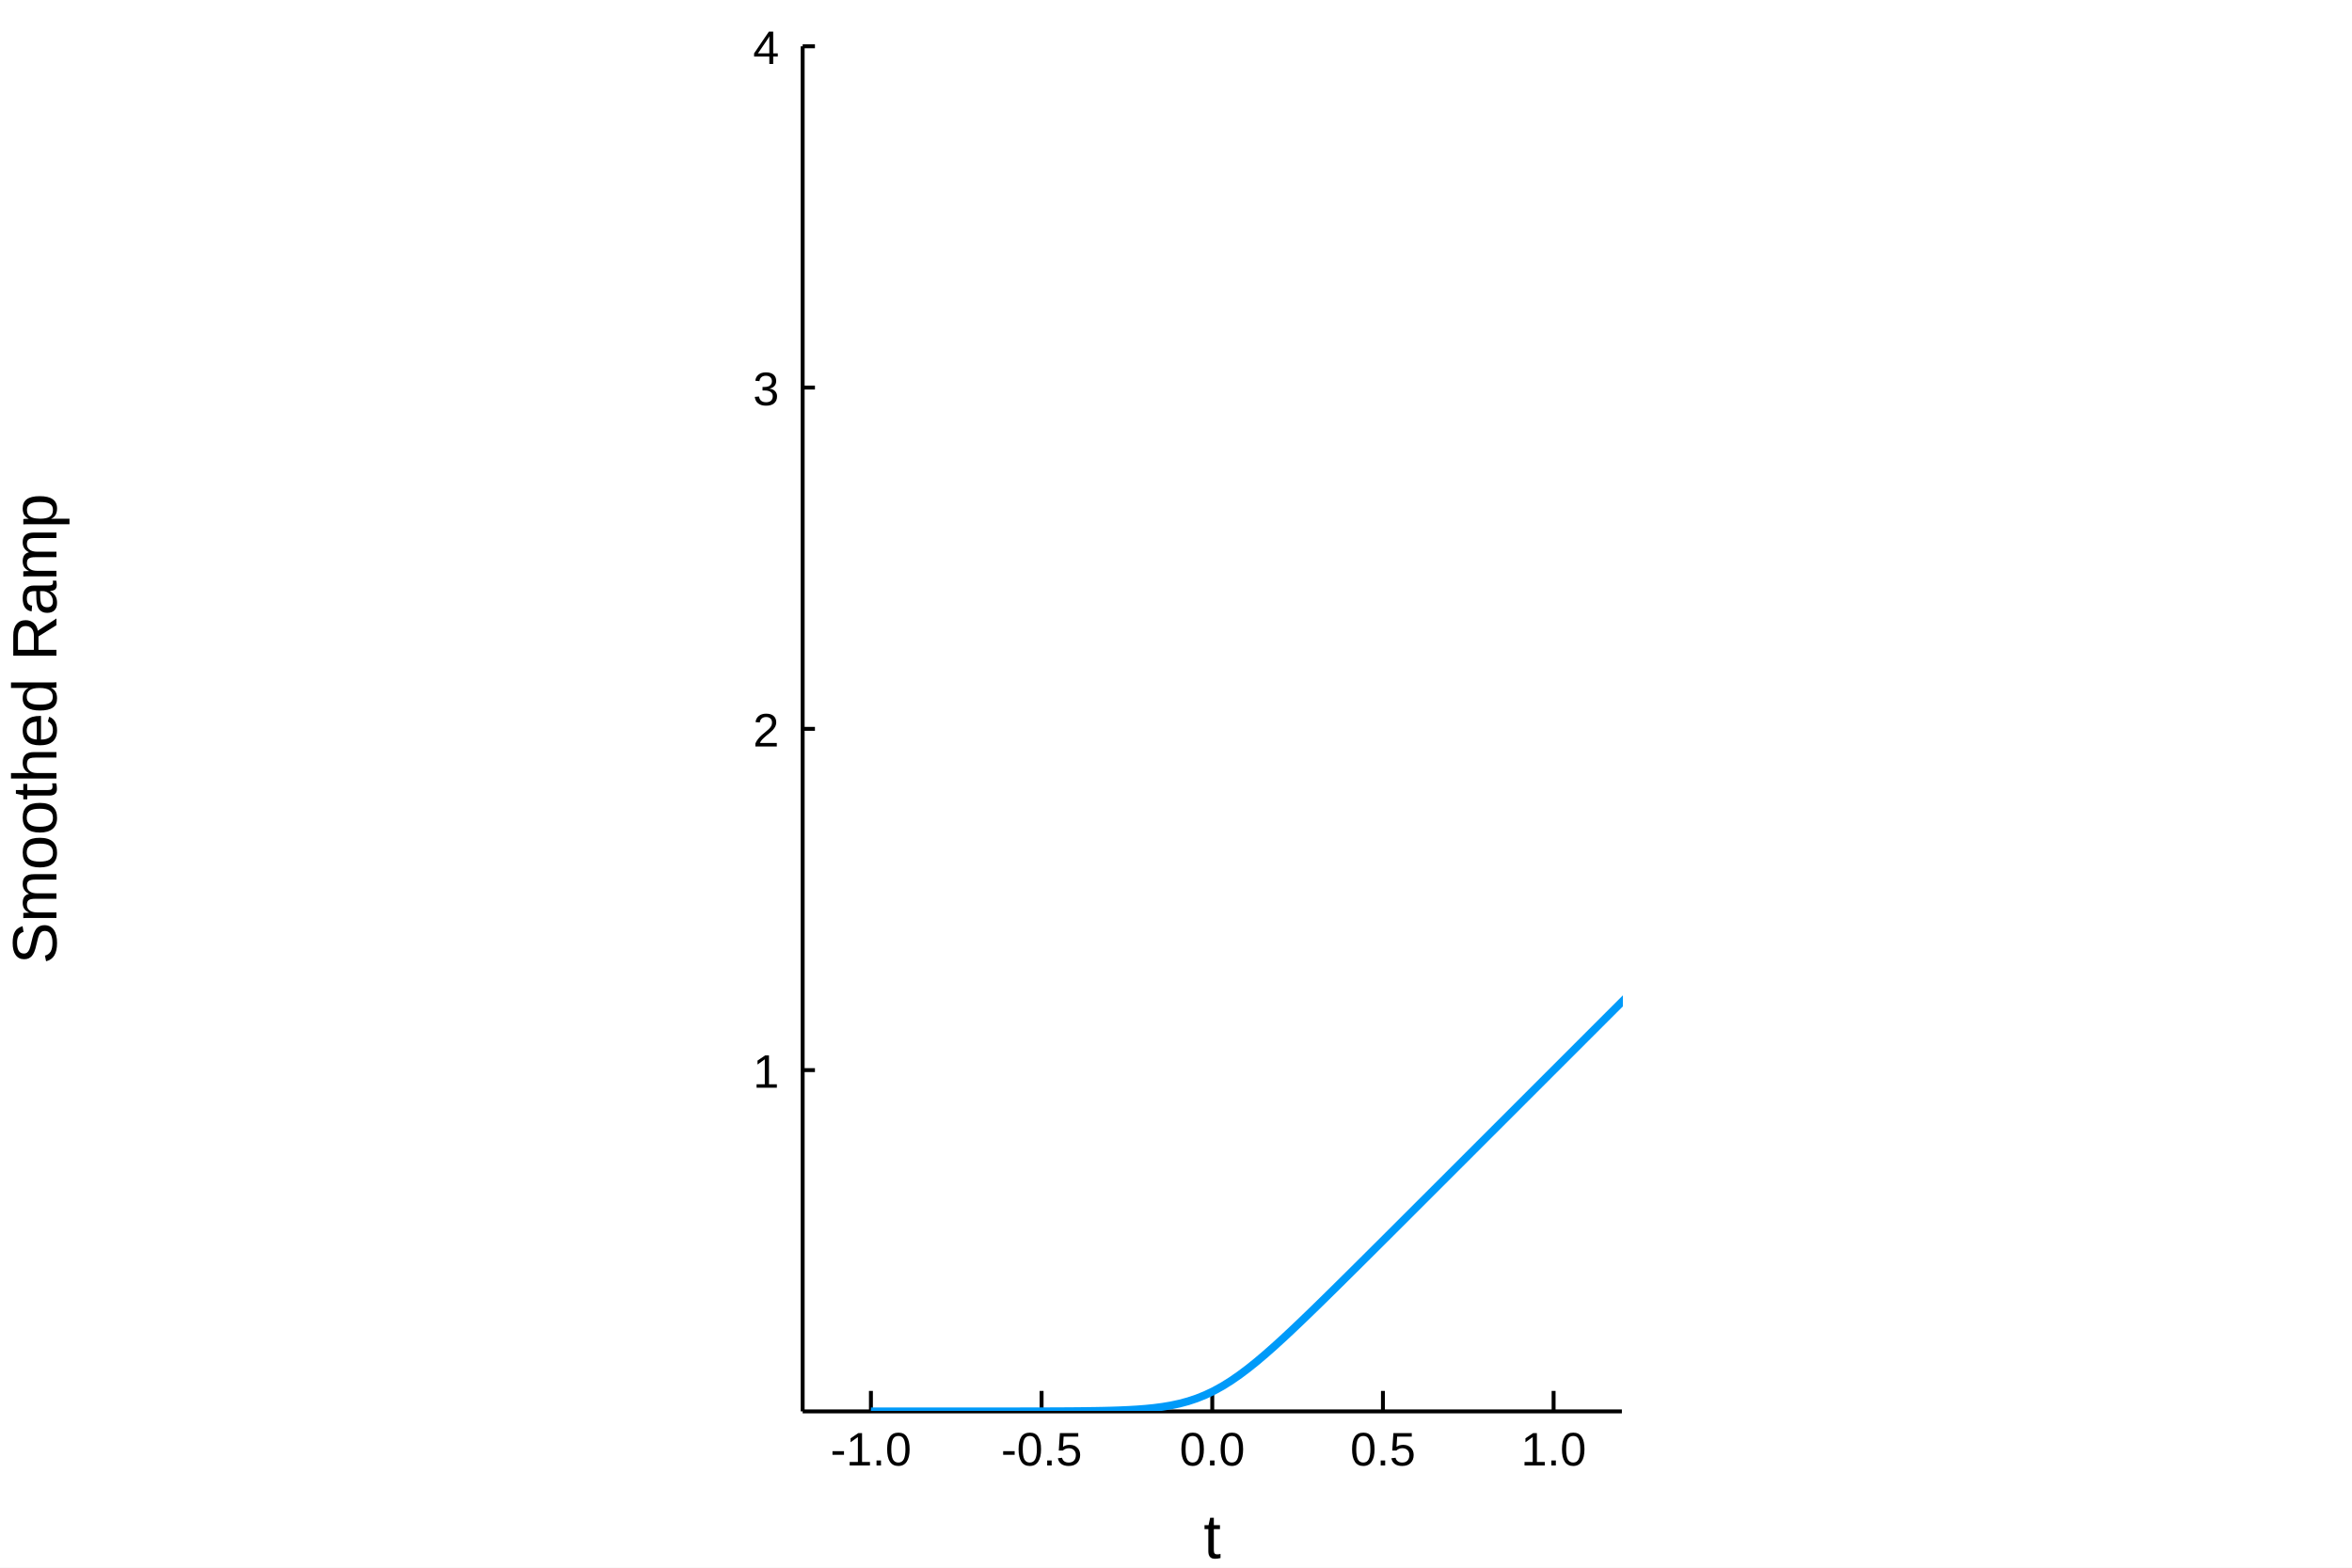
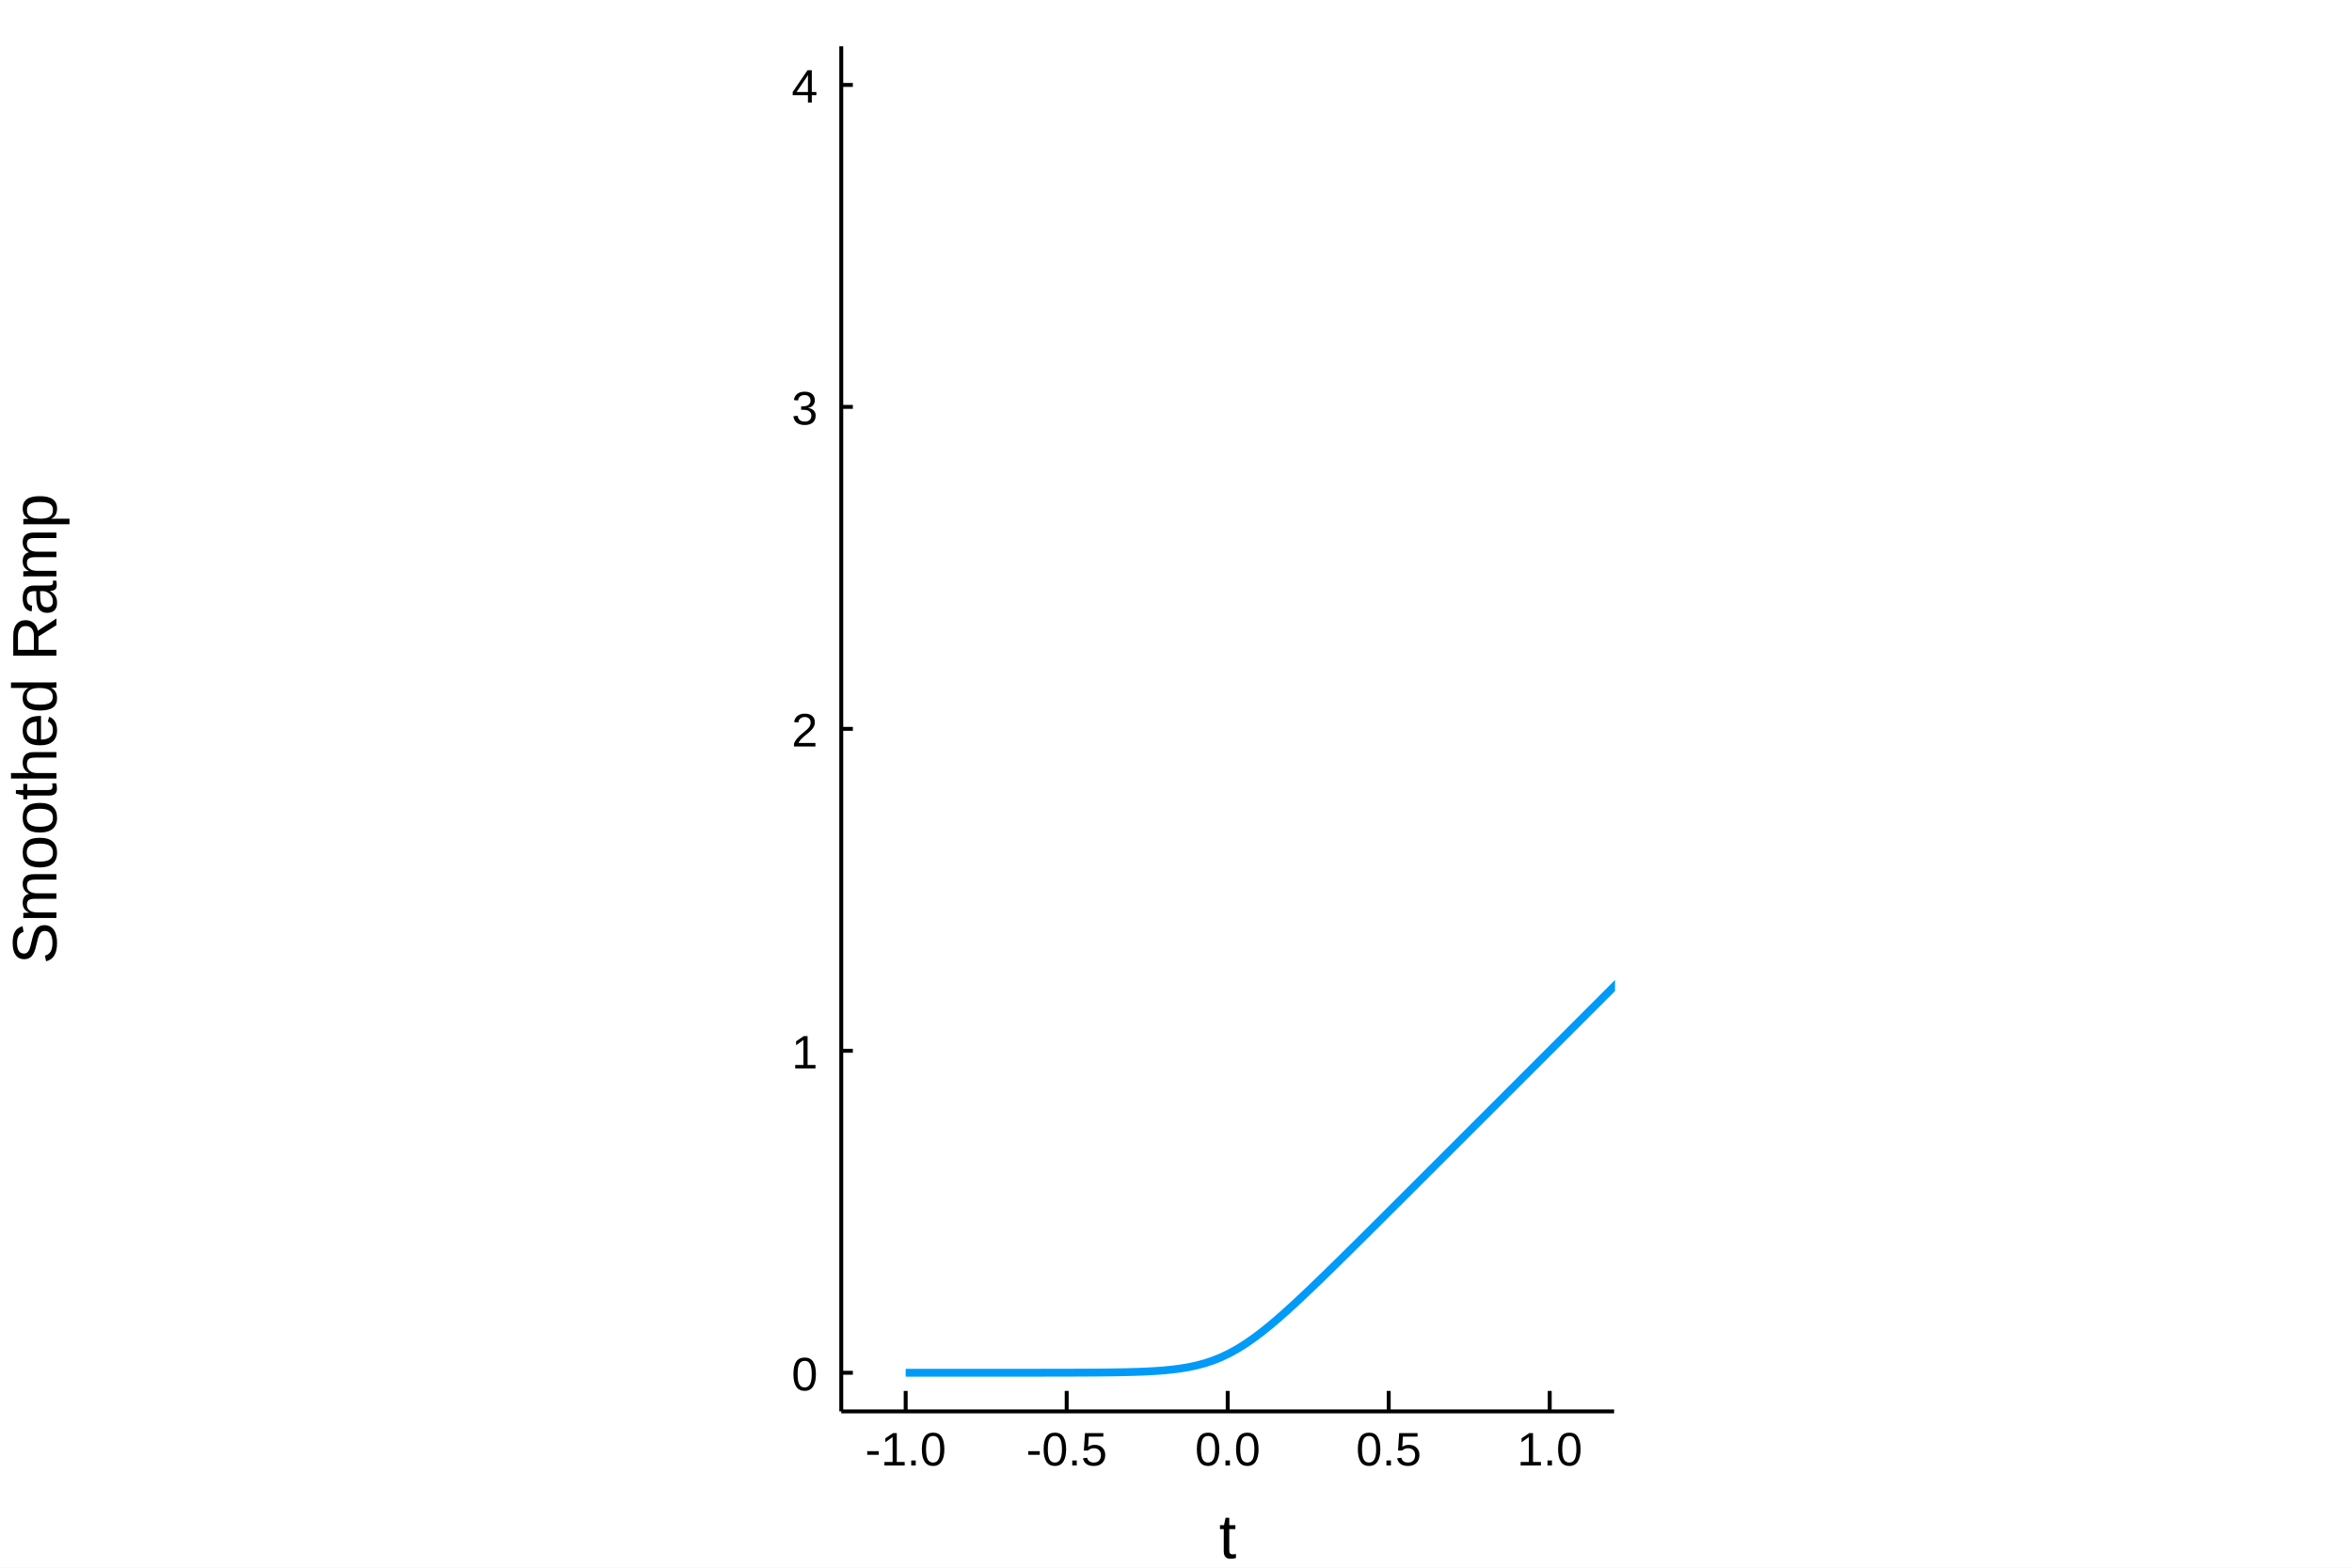
- <svg xmlns="http://www.w3.org/2000/svg" width="600" height="400" viewBox="0 0 600 400">
+ <svg xmlns="http://www.w3.org/2000/svg" width="150" height="100" viewBox="0 0 600 400">
  <defs>
-     <clipPath id="clip2800">
+     <clipPath id="clip6200">
+       <rect x="0" y="0" width="2000" height="2000" />
+     </clipPath>
+   </defs>
+   <defs>
+     <clipPath id="clip6201">
      <rect x="0" y="0" width="600" height="400" />
    </clipPath>
  </defs>
-   <polygon clip-path="url(#clip2800)" points=" 0,400 600,400 600,0 0,0    " fill="#ffffff" fill-opacity="1" />
+   <polygon clip-path="url(#clip6201)" points=" 0,400 600,400 600,0 0,0    " fill="#ffffff" fill-opacity="1" />
  <defs>
-     <clipPath id="clip2801">
+     <clipPath id="clip6202">
      <rect x="120" y="0" width="421" height="400" />
    </clipPath>
  </defs>
-   <polygon clip-path="url(#clip2800)" points=" 204.758,360.121 413.744,360.121 413.744,11.811 204.758,11.811    " fill="#ffffff" fill-opacity="1" />
+   <polygon clip-path="url(#clip6201)" points=" 214.61,360.121 411.766,360.121 411.766,11.811 214.61,11.811    " fill="#ffffff" fill-opacity="1" />
  <defs>
-     <clipPath id="clip2802">
-       <rect x="204" y="11" width="210" height="349" />
+     <clipPath id="clip6203">
+       <rect x="214" y="11" width="198" height="349" />
    </clipPath>
  </defs>
-   <polyline clip-path="url(#clip2800)" style="stroke:#000000; stroke-width:1; stroke-opacity:1; fill:none" points="   204.758,360.121 413.744,360.121    " />
-   <polyline clip-path="url(#clip2800)" style="stroke:#000000; stroke-width:1; stroke-opacity:1; fill:none" points="   204.758,360.121 204.758,11.811    " />
-   <polyline clip-path="url(#clip2800)" style="stroke:#000000; stroke-width:1; stroke-opacity:1; fill:none" points="   222.173,360.121 222.173,354.896    " />
-   <polyline clip-path="url(#clip2800)" style="stroke:#000000; stroke-width:1; stroke-opacity:1; fill:none" points="   265.712,360.121 265.712,354.896    " />
-   <polyline clip-path="url(#clip2800)" style="stroke:#000000; stroke-width:1; stroke-opacity:1; fill:none" points="   309.251,360.121 309.251,354.896    " />
-   <polyline clip-path="url(#clip2800)" style="stroke:#000000; stroke-width:1; stroke-opacity:1; fill:none" points="   352.79,360.121 352.79,354.896    " />
-   <polyline clip-path="url(#clip2800)" style="stroke:#000000; stroke-width:1; stroke-opacity:1; fill:none" points="   396.328,360.121 396.328,354.896    " />
-   <polyline clip-path="url(#clip2800)" style="stroke:#000000; stroke-width:1; stroke-opacity:1; fill:none" points="   204.758,273.043 207.893,273.043    " />
-   <polyline clip-path="url(#clip2800)" style="stroke:#000000; stroke-width:1; stroke-opacity:1; fill:none" points="   204.758,185.966 207.893,185.966    " />
-   <polyline clip-path="url(#clip2800)" style="stroke:#000000; stroke-width:1; stroke-opacity:1; fill:none" points="   204.758,98.888 207.893,98.888    " />
-   <polyline clip-path="url(#clip2800)" style="stroke:#000000; stroke-width:1; stroke-opacity:1; fill:none" points="   204.758,11.811 207.893,11.811    " />
-   <g clip-path="url(#clip2800)">
-     <text style="fill:#000000; fill-opacity:1; font-family:Arial,Helvetica Neue,Helvetica,sans-serif; font-size:12; text-anchor:middle;" transform="rotate(0, 222.173, 373.921)" x="222.173" y="373.921">-1.0</text>
+   <polyline clip-path="url(#clip6201)" style="stroke:#000000; stroke-width:1; stroke-opacity:1; fill:none" points="   214.61,360.121 411.766,360.121    " />
+   <polyline clip-path="url(#clip6201)" style="stroke:#000000; stroke-width:1; stroke-opacity:1; fill:none" points="   214.61,360.121 214.61,11.811    " />
+   <polyline clip-path="url(#clip6201)" style="stroke:#000000; stroke-width:1; stroke-opacity:1; fill:none" points="   231.039,360.121 231.039,354.896    " />
+   <polyline clip-path="url(#clip6201)" style="stroke:#000000; stroke-width:1; stroke-opacity:1; fill:none" points="   272.114,360.121 272.114,354.896    " />
+   <polyline clip-path="url(#clip6201)" style="stroke:#000000; stroke-width:1; stroke-opacity:1; fill:none" points="   313.188,360.121 313.188,354.896    " />
+   <polyline clip-path="url(#clip6201)" style="stroke:#000000; stroke-width:1; stroke-opacity:1; fill:none" points="   354.262,360.121 354.262,354.896    " />
+   <polyline clip-path="url(#clip6201)" style="stroke:#000000; stroke-width:1; stroke-opacity:1; fill:none" points="   395.336,360.121 395.336,354.896    " />
+   <polyline clip-path="url(#clip6201)" style="stroke:#000000; stroke-width:1; stroke-opacity:1; fill:none" points="   214.61,350.263 217.567,350.263    " />
+   <polyline clip-path="url(#clip6201)" style="stroke:#000000; stroke-width:1; stroke-opacity:1; fill:none" points="   214.61,268.114 217.567,268.114    " />
+   <polyline clip-path="url(#clip6201)" style="stroke:#000000; stroke-width:1; stroke-opacity:1; fill:none" points="   214.61,185.966 217.567,185.966    " />
+   <polyline clip-path="url(#clip6201)" style="stroke:#000000; stroke-width:1; stroke-opacity:1; fill:none" points="   214.61,103.817 217.567,103.817    " />
+   <polyline clip-path="url(#clip6201)" style="stroke:#000000; stroke-width:1; stroke-opacity:1; fill:none" points="   214.61,21.669 217.567,21.669    " />
+   <g clip-path="url(#clip6201)">
+     <text style="fill:#000000; fill-opacity:1; font-family:Arial,Helvetica Neue,Helvetica,sans-serif; font-size:12; text-anchor:middle;" transform="rotate(0, 231.039, 373.921)" x="231.039" y="373.921">-1.0</text>
  </g>
-   <g clip-path="url(#clip2800)">
-     <text style="fill:#000000; fill-opacity:1; font-family:Arial,Helvetica Neue,Helvetica,sans-serif; font-size:12; text-anchor:middle;" transform="rotate(0, 265.712, 373.921)" x="265.712" y="373.921">-0.5</text>
+   <g clip-path="url(#clip6201)">
+     <text style="fill:#000000; fill-opacity:1; font-family:Arial,Helvetica Neue,Helvetica,sans-serif; font-size:12; text-anchor:middle;" transform="rotate(0, 272.114, 373.921)" x="272.114" y="373.921">-0.5</text>
  </g>
-   <g clip-path="url(#clip2800)">
-     <text style="fill:#000000; fill-opacity:1; font-family:Arial,Helvetica Neue,Helvetica,sans-serif; font-size:12; text-anchor:middle;" transform="rotate(0, 309.251, 373.921)" x="309.251" y="373.921">0.0</text>
+   <g clip-path="url(#clip6201)">
+     <text style="fill:#000000; fill-opacity:1; font-family:Arial,Helvetica Neue,Helvetica,sans-serif; font-size:12; text-anchor:middle;" transform="rotate(0, 313.188, 373.921)" x="313.188" y="373.921">0.0</text>
  </g>
-   <g clip-path="url(#clip2800)">
-     <text style="fill:#000000; fill-opacity:1; font-family:Arial,Helvetica Neue,Helvetica,sans-serif; font-size:12; text-anchor:middle;" transform="rotate(0, 352.79, 373.921)" x="352.79" y="373.921">0.5</text>
+   <g clip-path="url(#clip6201)">
+     <text style="fill:#000000; fill-opacity:1; font-family:Arial,Helvetica Neue,Helvetica,sans-serif; font-size:12; text-anchor:middle;" transform="rotate(0, 354.262, 373.921)" x="354.262" y="373.921">0.5</text>
  </g>
-   <g clip-path="url(#clip2800)">
-     <text style="fill:#000000; fill-opacity:1; font-family:Arial,Helvetica Neue,Helvetica,sans-serif; font-size:12; text-anchor:middle;" transform="rotate(0, 396.328, 373.921)" x="396.328" y="373.921">1.0</text>
+   <g clip-path="url(#clip6201)">
+     <text style="fill:#000000; fill-opacity:1; font-family:Arial,Helvetica Neue,Helvetica,sans-serif; font-size:12; text-anchor:middle;" transform="rotate(0, 395.336, 373.921)" x="395.336" y="373.921">1.0</text>
  </g>
-   <g clip-path="url(#clip2800)">
-     <text style="fill:#000000; fill-opacity:1; font-family:Arial,Helvetica Neue,Helvetica,sans-serif; font-size:12; text-anchor:end;" transform="rotate(0, 198.758, 277.543)" x="198.758" y="277.543">1</text>
+   <g clip-path="url(#clip6201)">
+     <text style="fill:#000000; fill-opacity:1; font-family:Arial,Helvetica Neue,Helvetica,sans-serif; font-size:12; text-anchor:end;" transform="rotate(0, 208.61, 354.763)" x="208.61" y="354.763">0</text>
  </g>
-   <g clip-path="url(#clip2800)">
-     <text style="fill:#000000; fill-opacity:1; font-family:Arial,Helvetica Neue,Helvetica,sans-serif; font-size:12; text-anchor:end;" transform="rotate(0, 198.758, 190.466)" x="198.758" y="190.466">2</text>
+   <g clip-path="url(#clip6201)">
+     <text style="fill:#000000; fill-opacity:1; font-family:Arial,Helvetica Neue,Helvetica,sans-serif; font-size:12; text-anchor:end;" transform="rotate(0, 208.61, 272.614)" x="208.61" y="272.614">1</text>
  </g>
-   <g clip-path="url(#clip2800)">
-     <text style="fill:#000000; fill-opacity:1; font-family:Arial,Helvetica Neue,Helvetica,sans-serif; font-size:12; text-anchor:end;" transform="rotate(0, 198.758, 103.388)" x="198.758" y="103.388">3</text>
+   <g clip-path="url(#clip6201)">
+     <text style="fill:#000000; fill-opacity:1; font-family:Arial,Helvetica Neue,Helvetica,sans-serif; font-size:12; text-anchor:end;" transform="rotate(0, 208.61, 190.466)" x="208.61" y="190.466">2</text>
  </g>
-   <g clip-path="url(#clip2800)">
-     <text style="fill:#000000; fill-opacity:1; font-family:Arial,Helvetica Neue,Helvetica,sans-serif; font-size:12; text-anchor:end;" transform="rotate(0, 198.758, 16.311)" x="198.758" y="16.311">4</text>
+   <g clip-path="url(#clip6201)">
+     <text style="fill:#000000; fill-opacity:1; font-family:Arial,Helvetica Neue,Helvetica,sans-serif; font-size:12; text-anchor:end;" transform="rotate(0, 208.61, 108.317)" x="208.61" y="108.317">3</text>
  </g>
-   <g clip-path="url(#clip2800)">
-     <text style="fill:#000000; fill-opacity:1; font-family:Arial,Helvetica Neue,Helvetica,sans-serif; font-size:16; text-anchor:middle;" transform="rotate(0, 309.251, 397.6)" x="309.251" y="397.6">t</text>
+   <g clip-path="url(#clip6201)">
+     <text style="fill:#000000; fill-opacity:1; font-family:Arial,Helvetica Neue,Helvetica,sans-serif; font-size:12; text-anchor:end;" transform="rotate(0, 208.61, 26.1688)" x="208.61" y="26.169">4</text>
  </g>
-   <g clip-path="url(#clip2800)">
+   <g clip-path="url(#clip6201)">
+     <text style="fill:#000000; fill-opacity:1; font-family:Arial,Helvetica Neue,Helvetica,sans-serif; font-size:16; text-anchor:middle;" transform="rotate(0, 313.188, 397.6)" x="313.188" y="397.6">t</text>
+   </g>
+   <g clip-path="url(#clip6201)">
    <text style="fill:#000000; fill-opacity:1; font-family:Arial,Helvetica Neue,Helvetica,sans-serif; font-size:16; text-anchor:middle;" transform="rotate(-90, 14.4, 185.966)" x="14.4" y="185.966">Smoothed Ramp</text>
  </g>
-   <polyline clip-path="url(#clip2802)" style="stroke:#009af9; stroke-width:2; stroke-opacity:1; fill:none" points="   222.173,360.121 224.361,360.121 226.549,360.121 228.737,360.121 230.925,360.121 233.113,360.12 235.301,360.12 237.489,360.12 239.676,360.12 241.864,360.12    244.052,360.12 246.24,360.119 248.428,360.119 250.616,360.118 252.804,360.118 254.992,360.117 257.179,360.115 259.367,360.113 261.555,360.111 263.743,360.107    265.931,360.102 268.119,360.096 270.307,360.087 272.495,360.075 274.682,360.059 276.87,360.037 279.058,360.008 281.246,359.969 283.434,359.917 285.622,359.846    287.81,359.752 289.998,359.627 292.185,359.461 294.373,359.242 296.561,358.957 298.749,358.588 300.937,358.117 303.125,357.526 305.313,356.796 307.501,355.913    309.688,354.869 311.876,353.66 314.064,352.292 316.252,350.777 318.44,349.13 320.628,347.37 322.816,345.515 325.004,343.584 327.191,341.592 329.379,339.553    331.567,337.477 333.755,335.373 335.943,333.248 338.131,331.106 340.319,328.953 342.507,326.791 344.694,324.622 346.882,322.449 349.07,320.271 351.258,318.091    353.446,315.909 355.634,313.726 357.822,311.541 360.01,309.355 362.197,307.169 364.385,304.983 366.573,302.796 368.761,300.609 370.949,298.421 373.137,296.234    375.325,294.046 377.512,291.858 379.7,289.671 381.888,287.483 384.076,285.295 386.264,283.107 388.452,280.919 390.64,278.732 392.828,276.544 395.015,274.356    397.203,272.168 399.391,269.98 401.579,267.792 403.767,265.604 405.955,263.417 408.143,261.229 410.331,259.041 412.518,256.853 414.706,254.665 416.894,252.477    419.082,250.289 421.27,248.102 423.458,245.914 425.646,243.726 427.834,241.538 430.021,239.35 432.209,237.162 434.397,234.974 436.585,232.786 438.773,230.599    440.961,228.411 443.149,226.223 445.337,224.035 447.524,221.847 449.712,219.659 451.9,217.471 454.088,215.283 456.276,213.096 458.464,210.908 460.652,208.72    462.84,206.532 465.027,204.344 467.215,202.156 469.403,199.968 471.591,197.78 473.779,195.593 475.967,193.405 478.155,191.217 480.343,189.029 482.53,186.841    484.718,184.653 486.906,182.465 489.094,180.277 491.282,178.09 493.47,175.902 495.658,173.714 497.846,171.526 500.033,169.338 502.221,167.15 504.409,164.962    506.597,162.774 508.785,160.587 510.973,158.399 513.161,156.211 515.349,154.023 517.536,151.835 519.724,149.647 521.912,147.459 524.1,145.271 526.288,143.084    528.476,140.896 530.664,138.708 532.852,136.52 535.039,134.332 537.227,132.144 539.415,129.956 541.603,127.768 543.791,125.581 545.979,123.393 548.167,121.205    550.355,119.017 552.542,116.829 554.73,114.641 556.918,112.453 559.106,110.265 561.294,108.078 563.482,105.89 565.67,103.702 567.858,101.514 570.045,99.326    572.233,97.138 574.421,94.95 576.609,92.762 578.797,90.575 580.985,88.387 583.173,86.199 585.361,84.011 587.548,81.823 589.736,79.635 591.924,77.447    594.112,75.259 596.3,73.072 598.488,70.884 600.676,68.696 602.864,66.508 605.051,64.32 607.239,62.132 609.427,59.944 611.615,57.756 613.803,55.569    615.991,53.381 618.179,51.193 620.367,49.005 622.554,46.817 624.742,44.629 626.93,42.441 629.118,40.253 631.306,38.066 633.494,35.878 635.682,33.69    637.87,31.502 640.057,29.314 642.245,27.126 644.433,24.938 646.621,22.75 648.809,20.562 650.997,18.375 653.185,16.187 655.373,13.999 657.56,11.811       " />
+   <polyline clip-path="url(#clip6203)" style="stroke:#009af9; stroke-width:2; stroke-opacity:1; fill:none" points="   231.039,350.263 233.103,350.263 235.167,350.263 237.231,350.263 239.295,350.263 241.359,350.263 243.424,350.263 245.488,350.263 247.552,350.262 249.616,350.262    251.68,350.262 253.744,350.262 255.808,350.261 257.872,350.261 259.936,350.26 262,350.259 264.064,350.258 266.128,350.256 268.192,350.253 270.256,350.25    272.32,350.245 274.384,350.239 276.448,350.231 278.512,350.22 280.576,350.205 282.64,350.184 284.704,350.157 286.768,350.12 288.832,350.07 290.896,350.004    292.96,349.915 295.024,349.797 297.088,349.64 299.152,349.434 301.216,349.165 303.28,348.817 305.344,348.373 307.409,347.815 309.473,347.126 311.537,346.294    313.601,345.308 315.665,344.168 317.729,342.878 319.793,341.448 321.857,339.894 323.921,338.233 325.985,336.484 328.049,334.662 330.113,332.783 332.177,330.859    334.241,328.901 336.305,326.916 338.369,324.911 340.433,322.891 342.497,320.86 344.561,318.82 346.625,316.774 348.689,314.723 350.753,312.669 352.817,310.613    354.881,308.554 356.945,306.494 359.009,304.433 361.073,302.371 363.137,300.309 365.201,298.246 367.265,296.183 369.33,294.119 371.394,292.056 373.458,289.992    375.522,287.928 377.586,285.864 379.65,283.801 381.714,281.737 383.778,279.673 385.842,277.609 387.906,275.545 389.97,273.481 392.034,271.417 394.098,269.353    396.162,267.289 398.226,265.225 400.29,263.161 402.354,261.097 404.418,259.033 406.482,256.969 408.546,254.905 410.61,252.841 412.674,250.776 414.738,248.712    416.802,246.648 418.866,244.584 420.93,242.52 422.994,240.456 425.058,238.392 427.122,236.328 429.186,234.264 431.25,232.2 433.315,230.136 435.379,228.072    437.443,226.008 439.507,223.944 441.571,221.88 443.635,219.816 445.699,217.752 447.763,215.688 449.827,213.624 451.891,211.56 453.955,209.496 456.019,207.432    458.083,205.368 460.147,203.304 462.211,201.24 464.275,199.176 466.339,197.112 468.403,195.048 470.467,192.984 472.531,190.92 474.595,188.856 476.659,186.791    478.723,184.727 480.787,182.663 482.851,180.599 484.915,178.535 486.979,176.471 489.043,174.407 491.107,172.343 493.171,170.279 495.236,168.215 497.3,166.151    499.364,164.087 501.428,162.023 503.492,159.959 505.556,157.895 507.62,155.831 509.684,153.767 511.748,151.703 513.812,149.639 515.876,147.575 517.94,145.511    520.004,143.447 522.068,141.383 524.132,139.319 526.196,137.255 528.26,135.191 530.324,133.127 532.388,131.063 534.452,128.999 536.516,126.935 538.58,124.87    540.644,122.806 542.708,120.742 544.772,118.678 546.836,116.614 548.9,114.55 550.964,112.486 553.028,110.422 555.092,108.358 557.156,106.294 559.221,104.23    561.285,102.166 563.349,100.102 565.413,98.038 567.477,95.974 569.541,93.91 571.605,91.846 573.669,89.782 575.733,87.718 577.797,85.654 579.861,83.59    581.925,81.526 583.989,79.462 586.053,77.398 588.117,75.334 590.181,73.27 592.245,71.206 594.309,69.142 596.373,67.078 598.437,65.013 600.501,62.95    602.565,60.886 604.629,58.821 606.693,56.757 608.757,54.693 610.821,52.629 612.885,50.565 614.949,48.501 617.013,46.437 619.077,44.373 621.142,42.309    623.206,40.245 625.27,38.181 627.334,36.117 629.398,34.053 631.462,31.989 633.526,29.925 635.59,27.861 637.654,25.797 639.718,23.733 641.782,21.669       " />
</svg>
